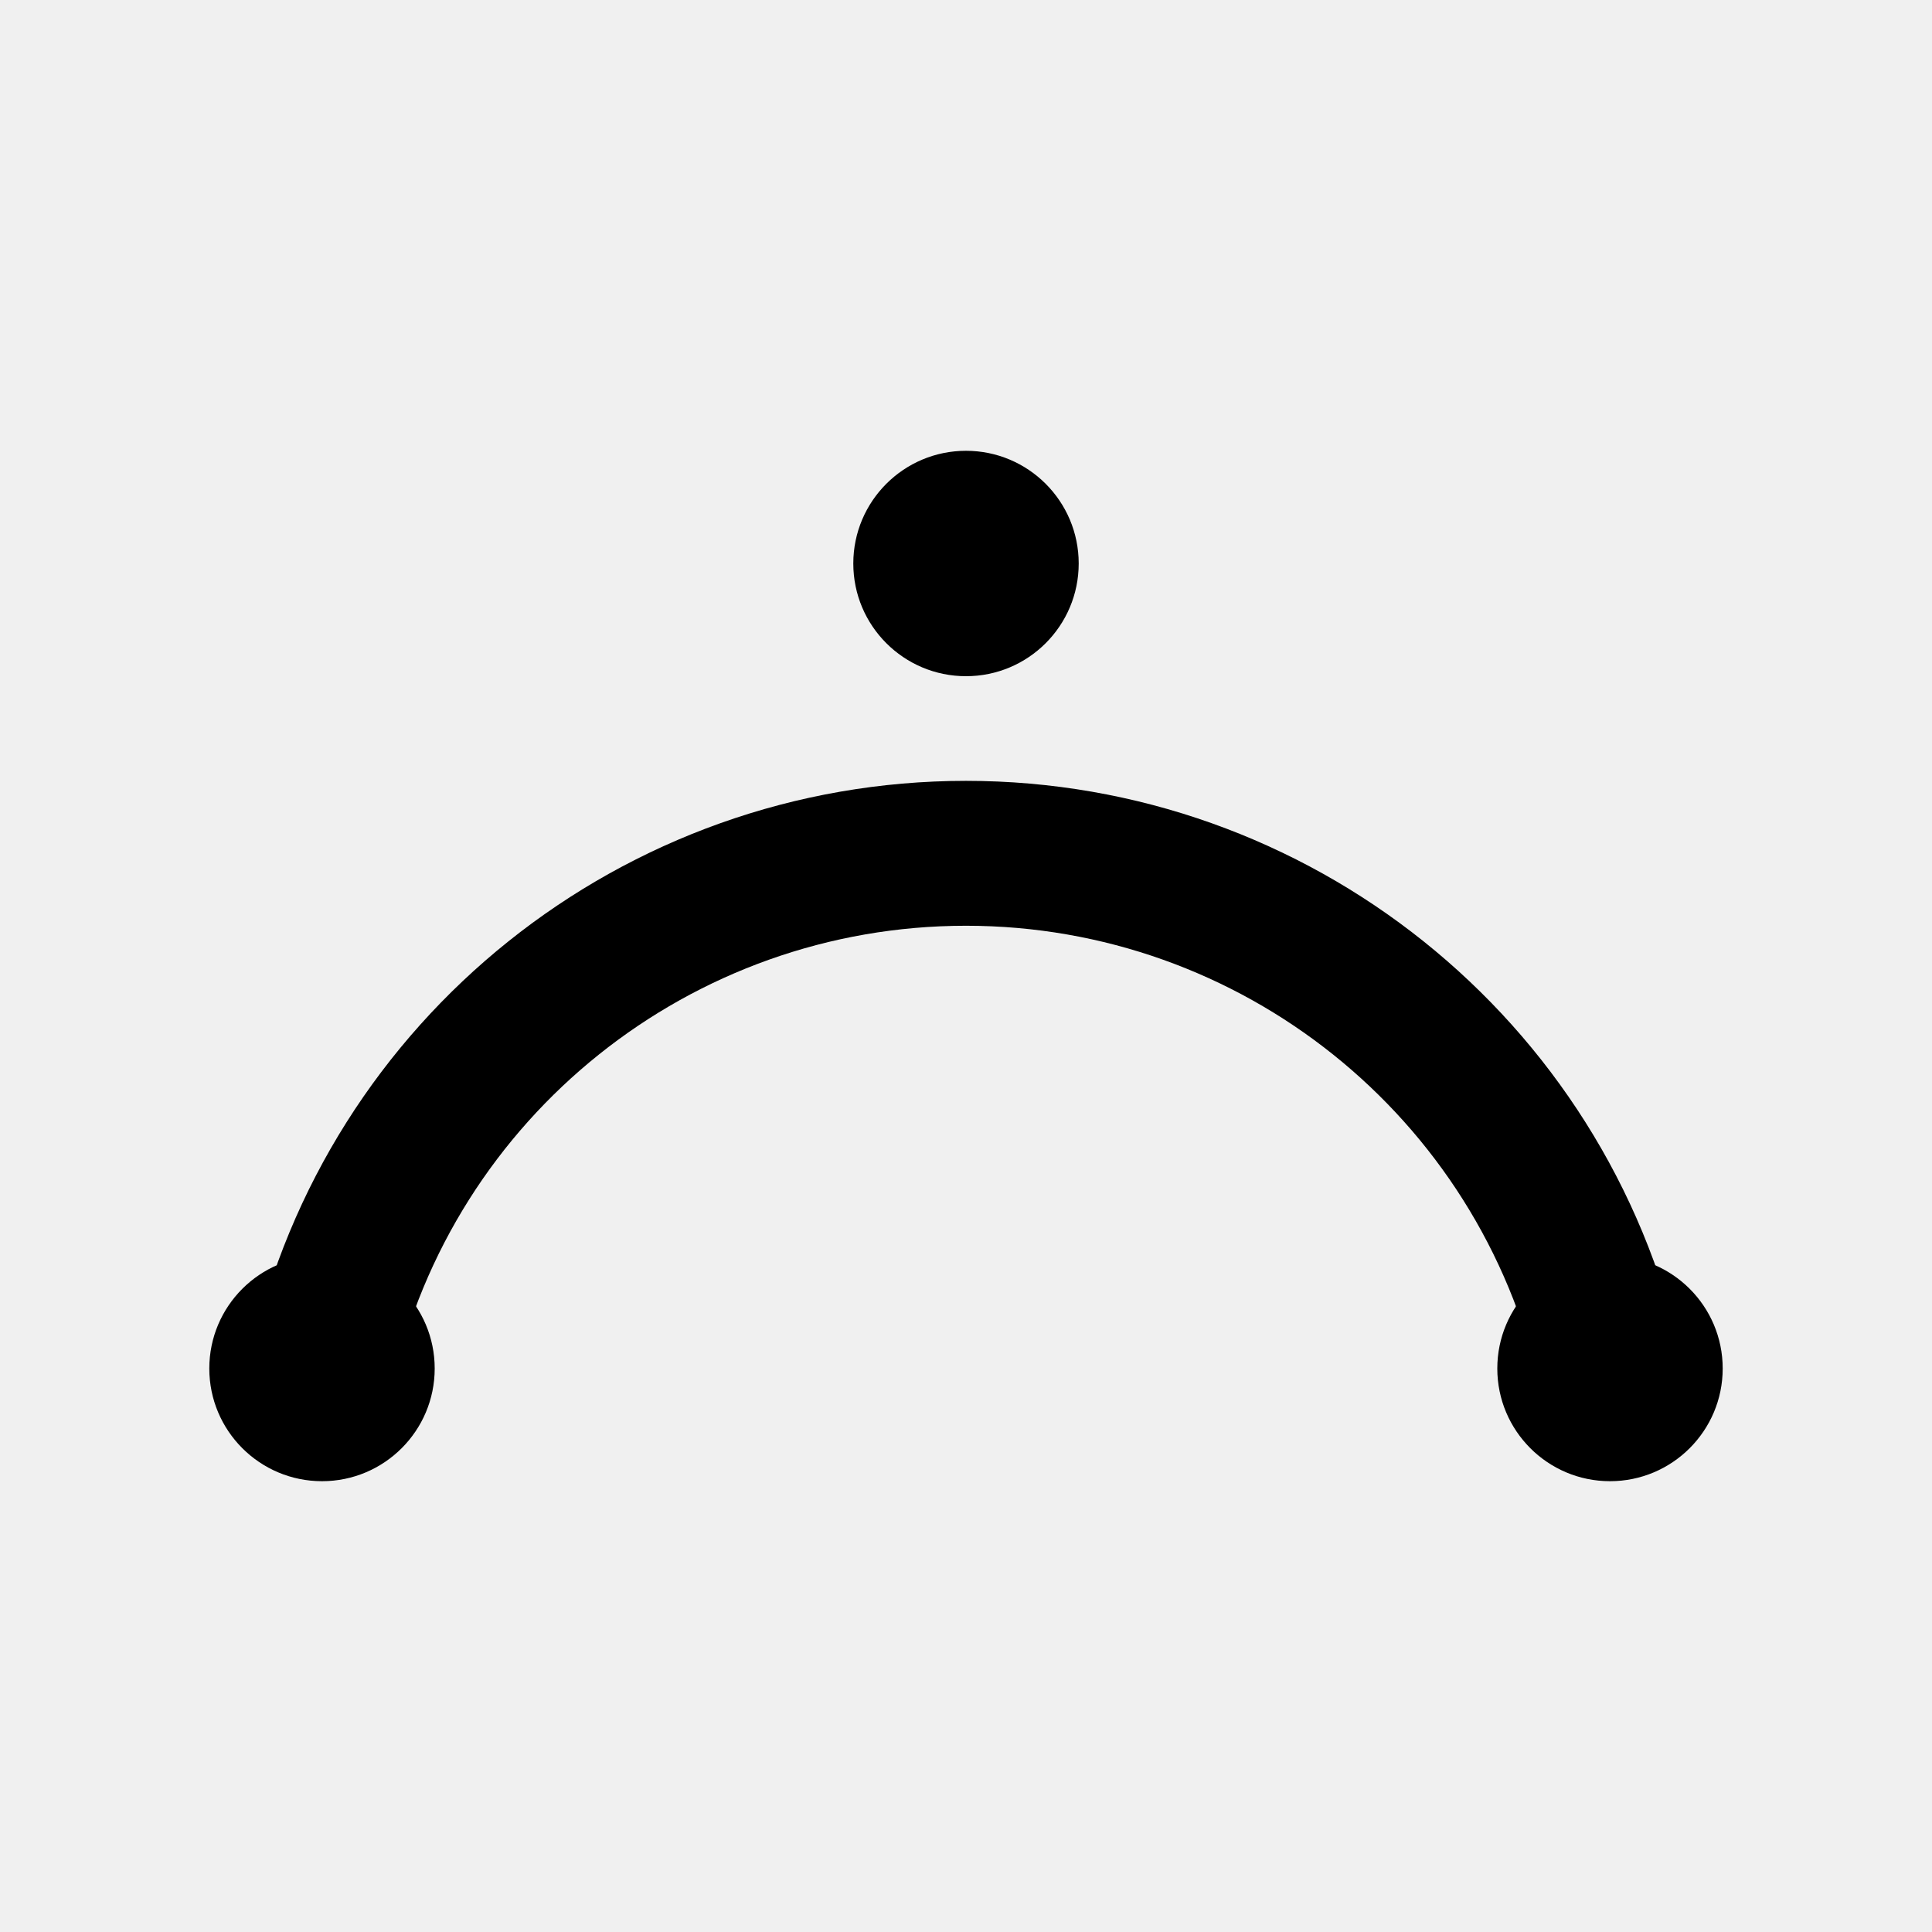
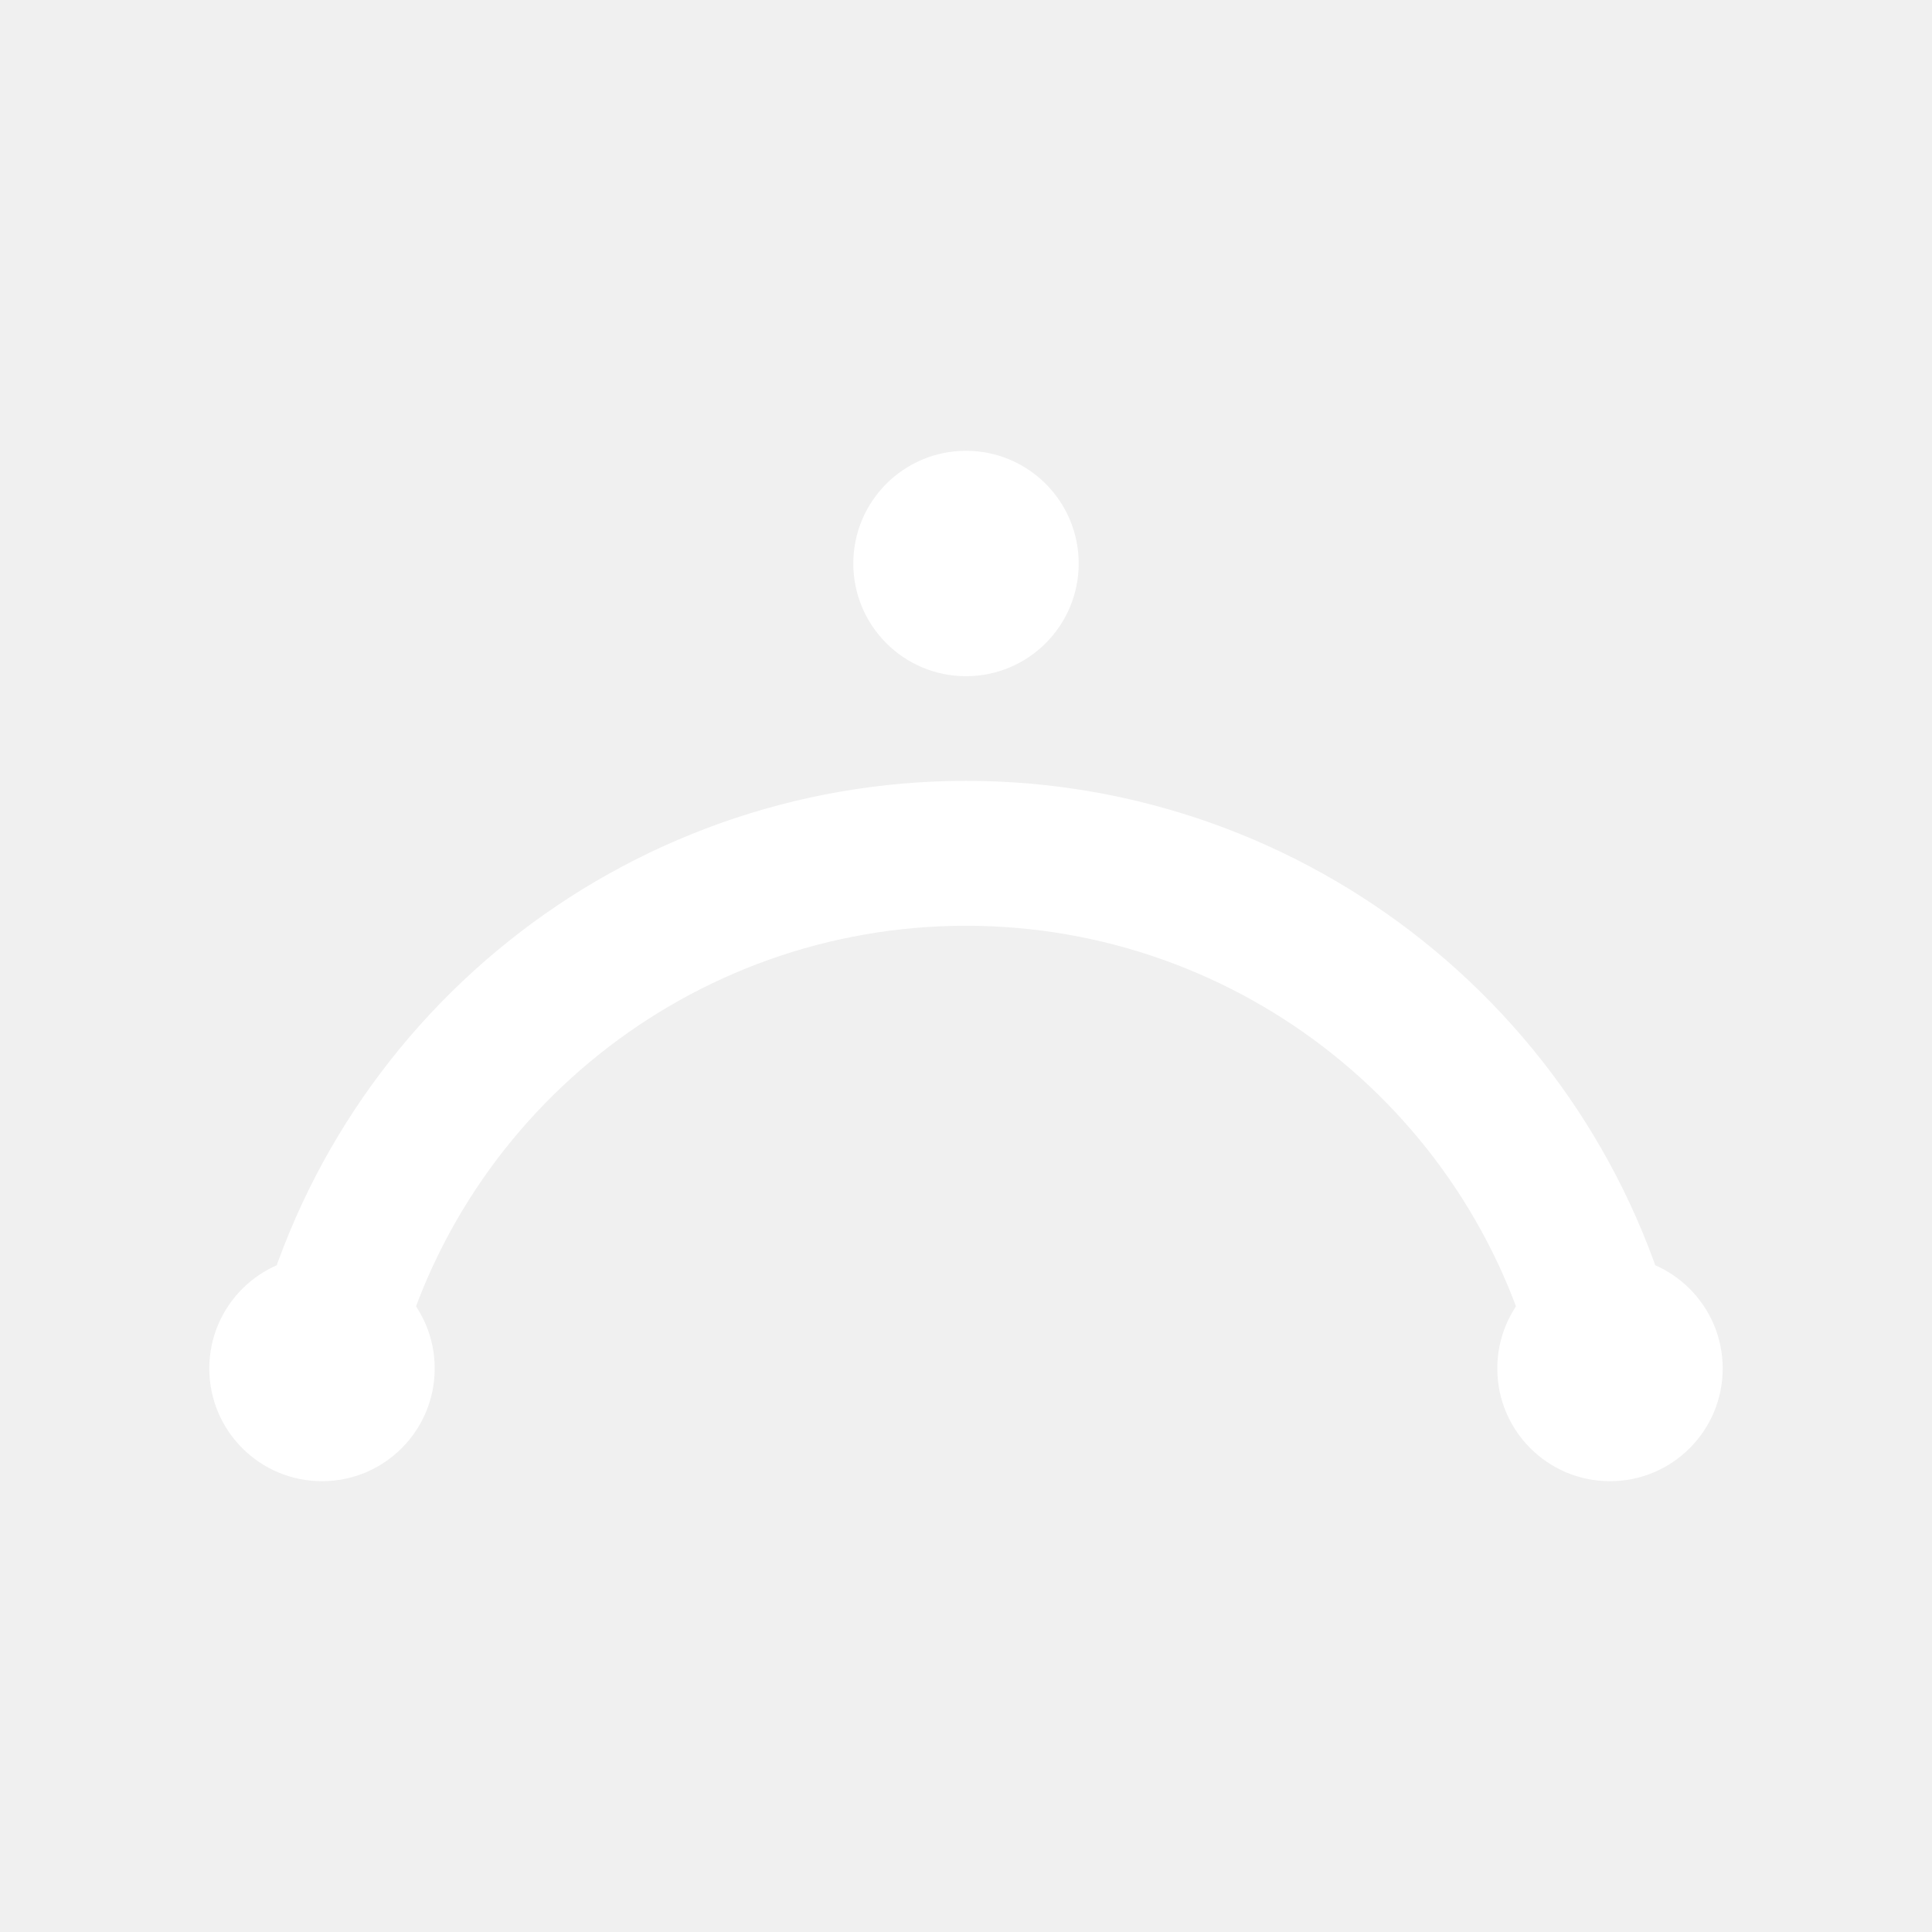
<svg xmlns="http://www.w3.org/2000/svg" width="24" height="24" viewBox="0 0 24 24">
-   <path d="M4 17 A8.2 8.2 0 0 1 20 17" fill="none" stroke="#000" stroke-width="1.8" stroke-linecap="round" stroke-linejoin="round" />
-   <circle cx="4" cy="17" r="1.4" fill="#000" />
-   <circle cx="12" cy="7" r="1.4" fill="#000" />
-   <circle cx="20" cy="17" r="1.4" fill="#000" />
+   <path d="M4 17 A8.2 8.2 0 0 1 20 17" fill="none" stroke="#fff" stroke-width="1.8" stroke-linecap="round" stroke-linejoin="round" />
+   <circle cx="4" cy="17" r="1.4" fill="#fff" />
+   <circle cx="12" cy="7" r="1.4" fill="#fff" />
+   <circle cx="20" cy="17" r="1.4" fill="#fff" />
</svg>
